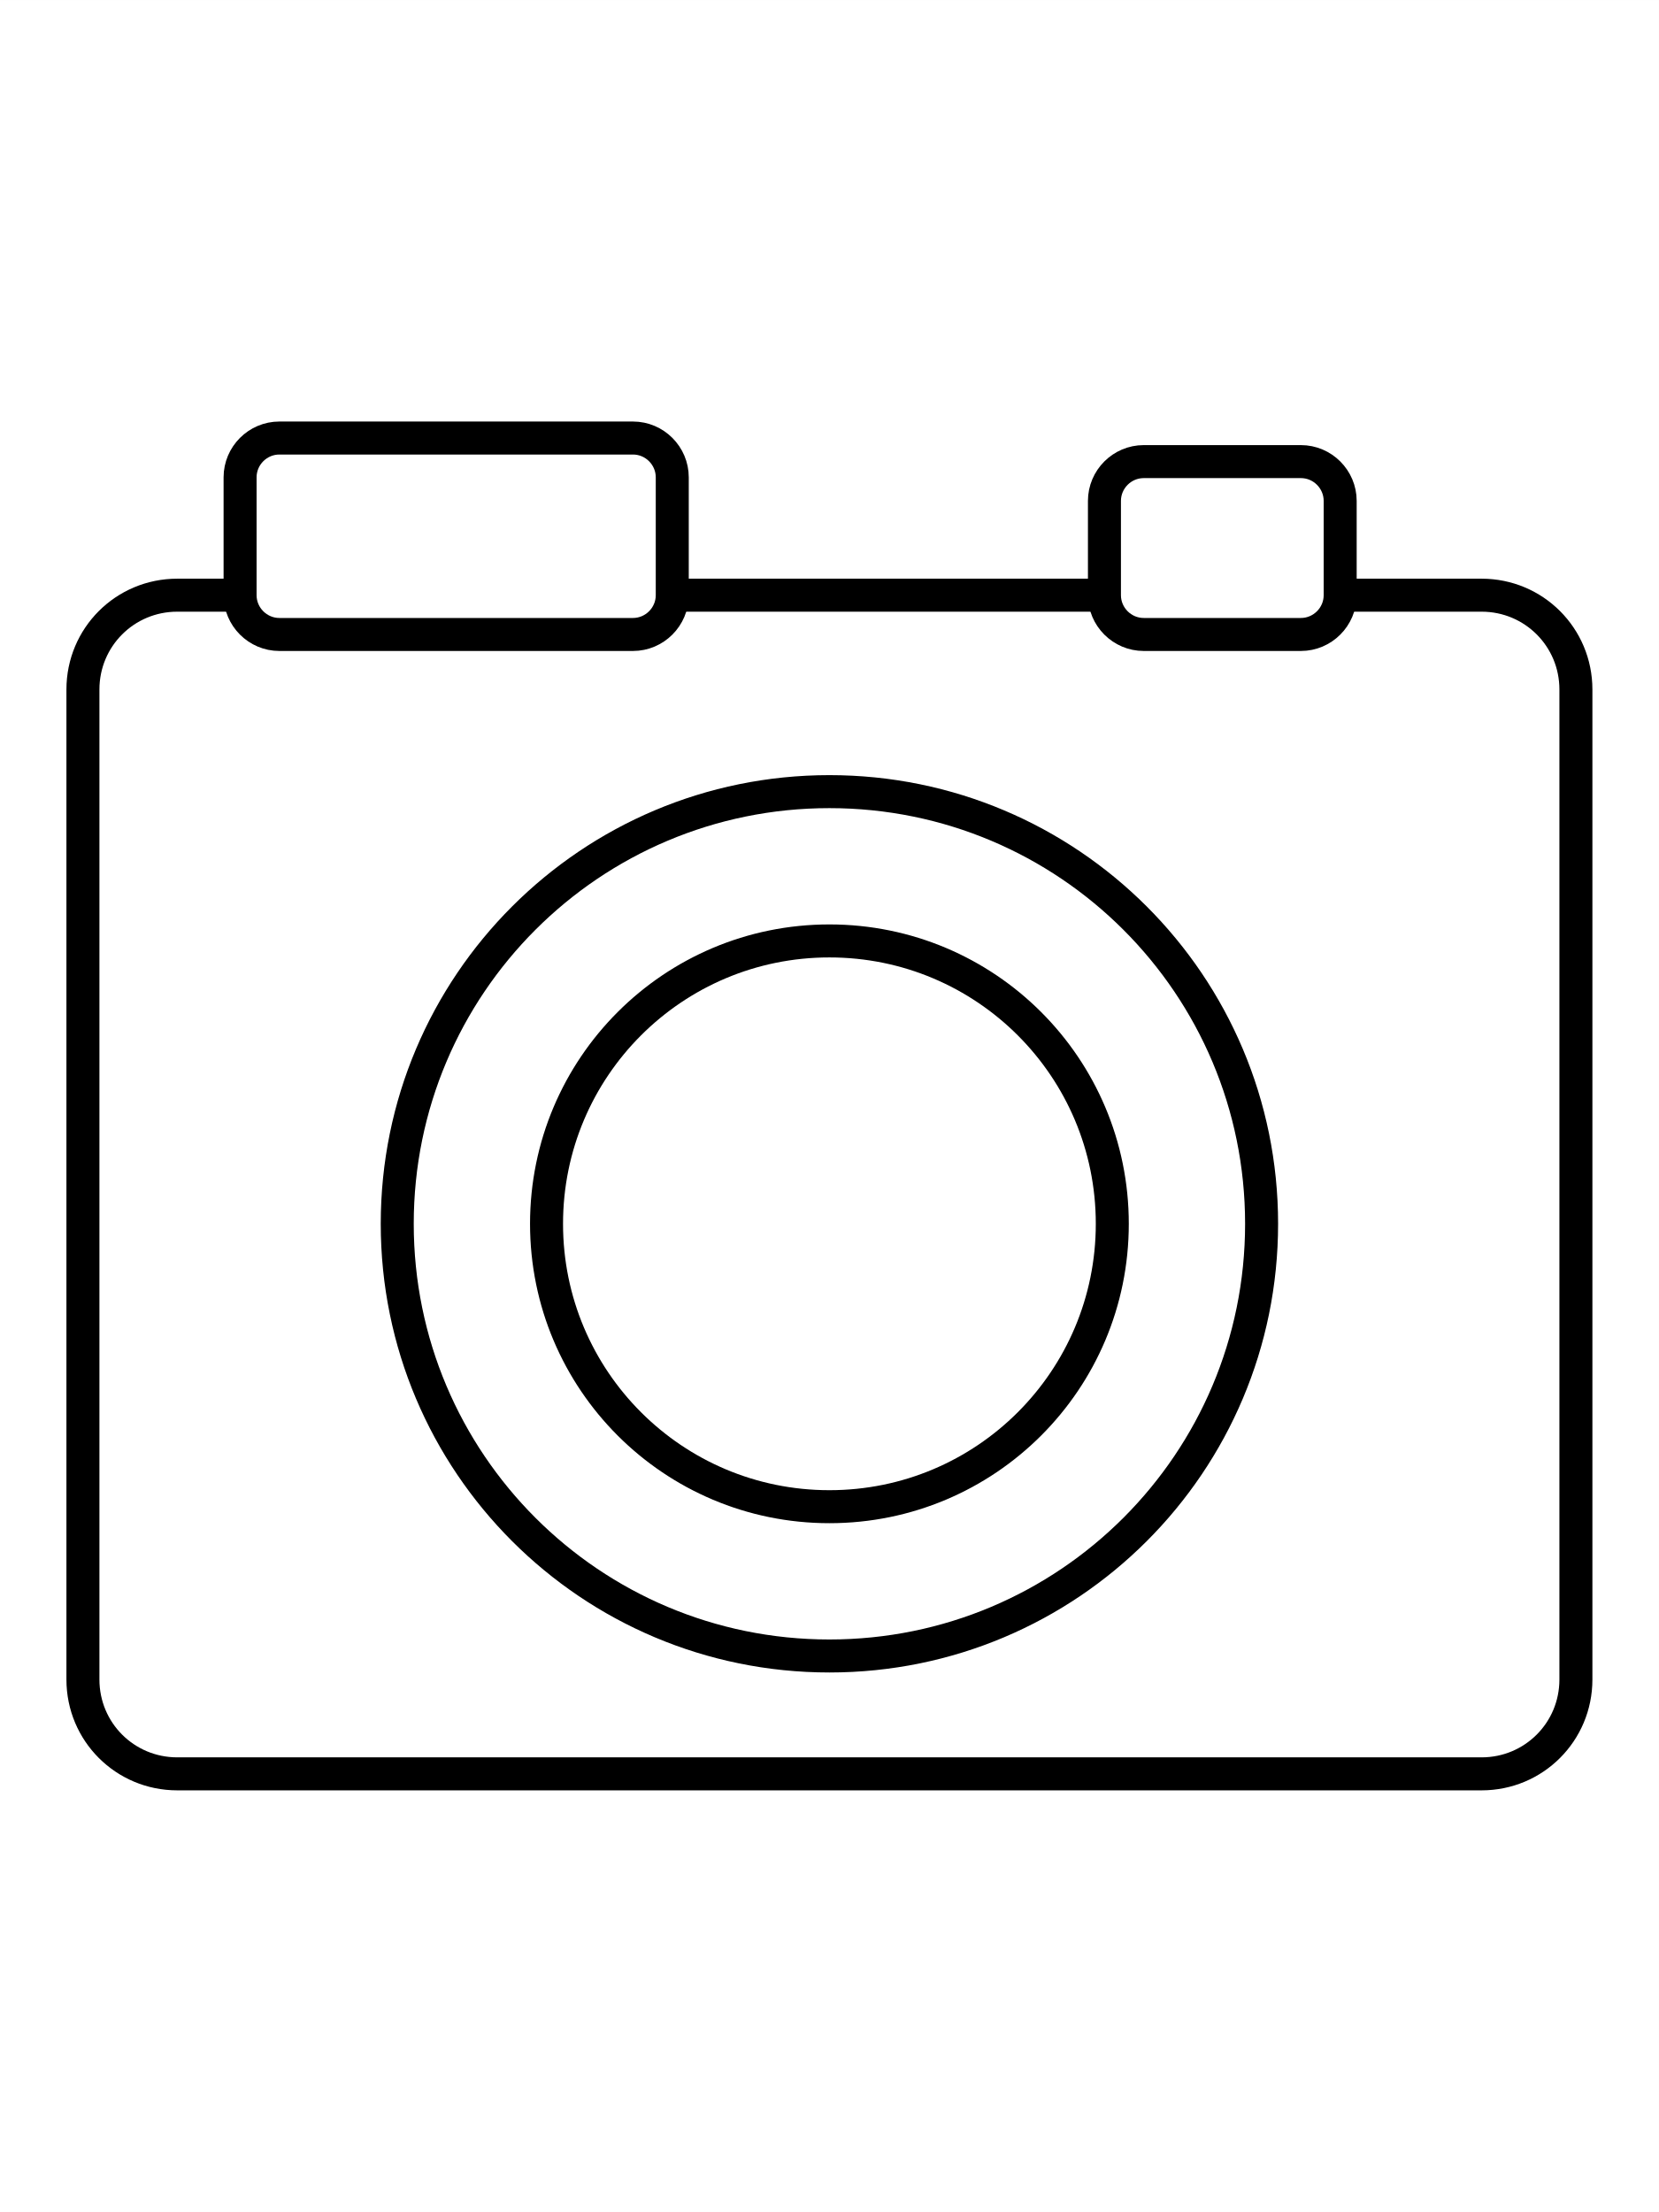
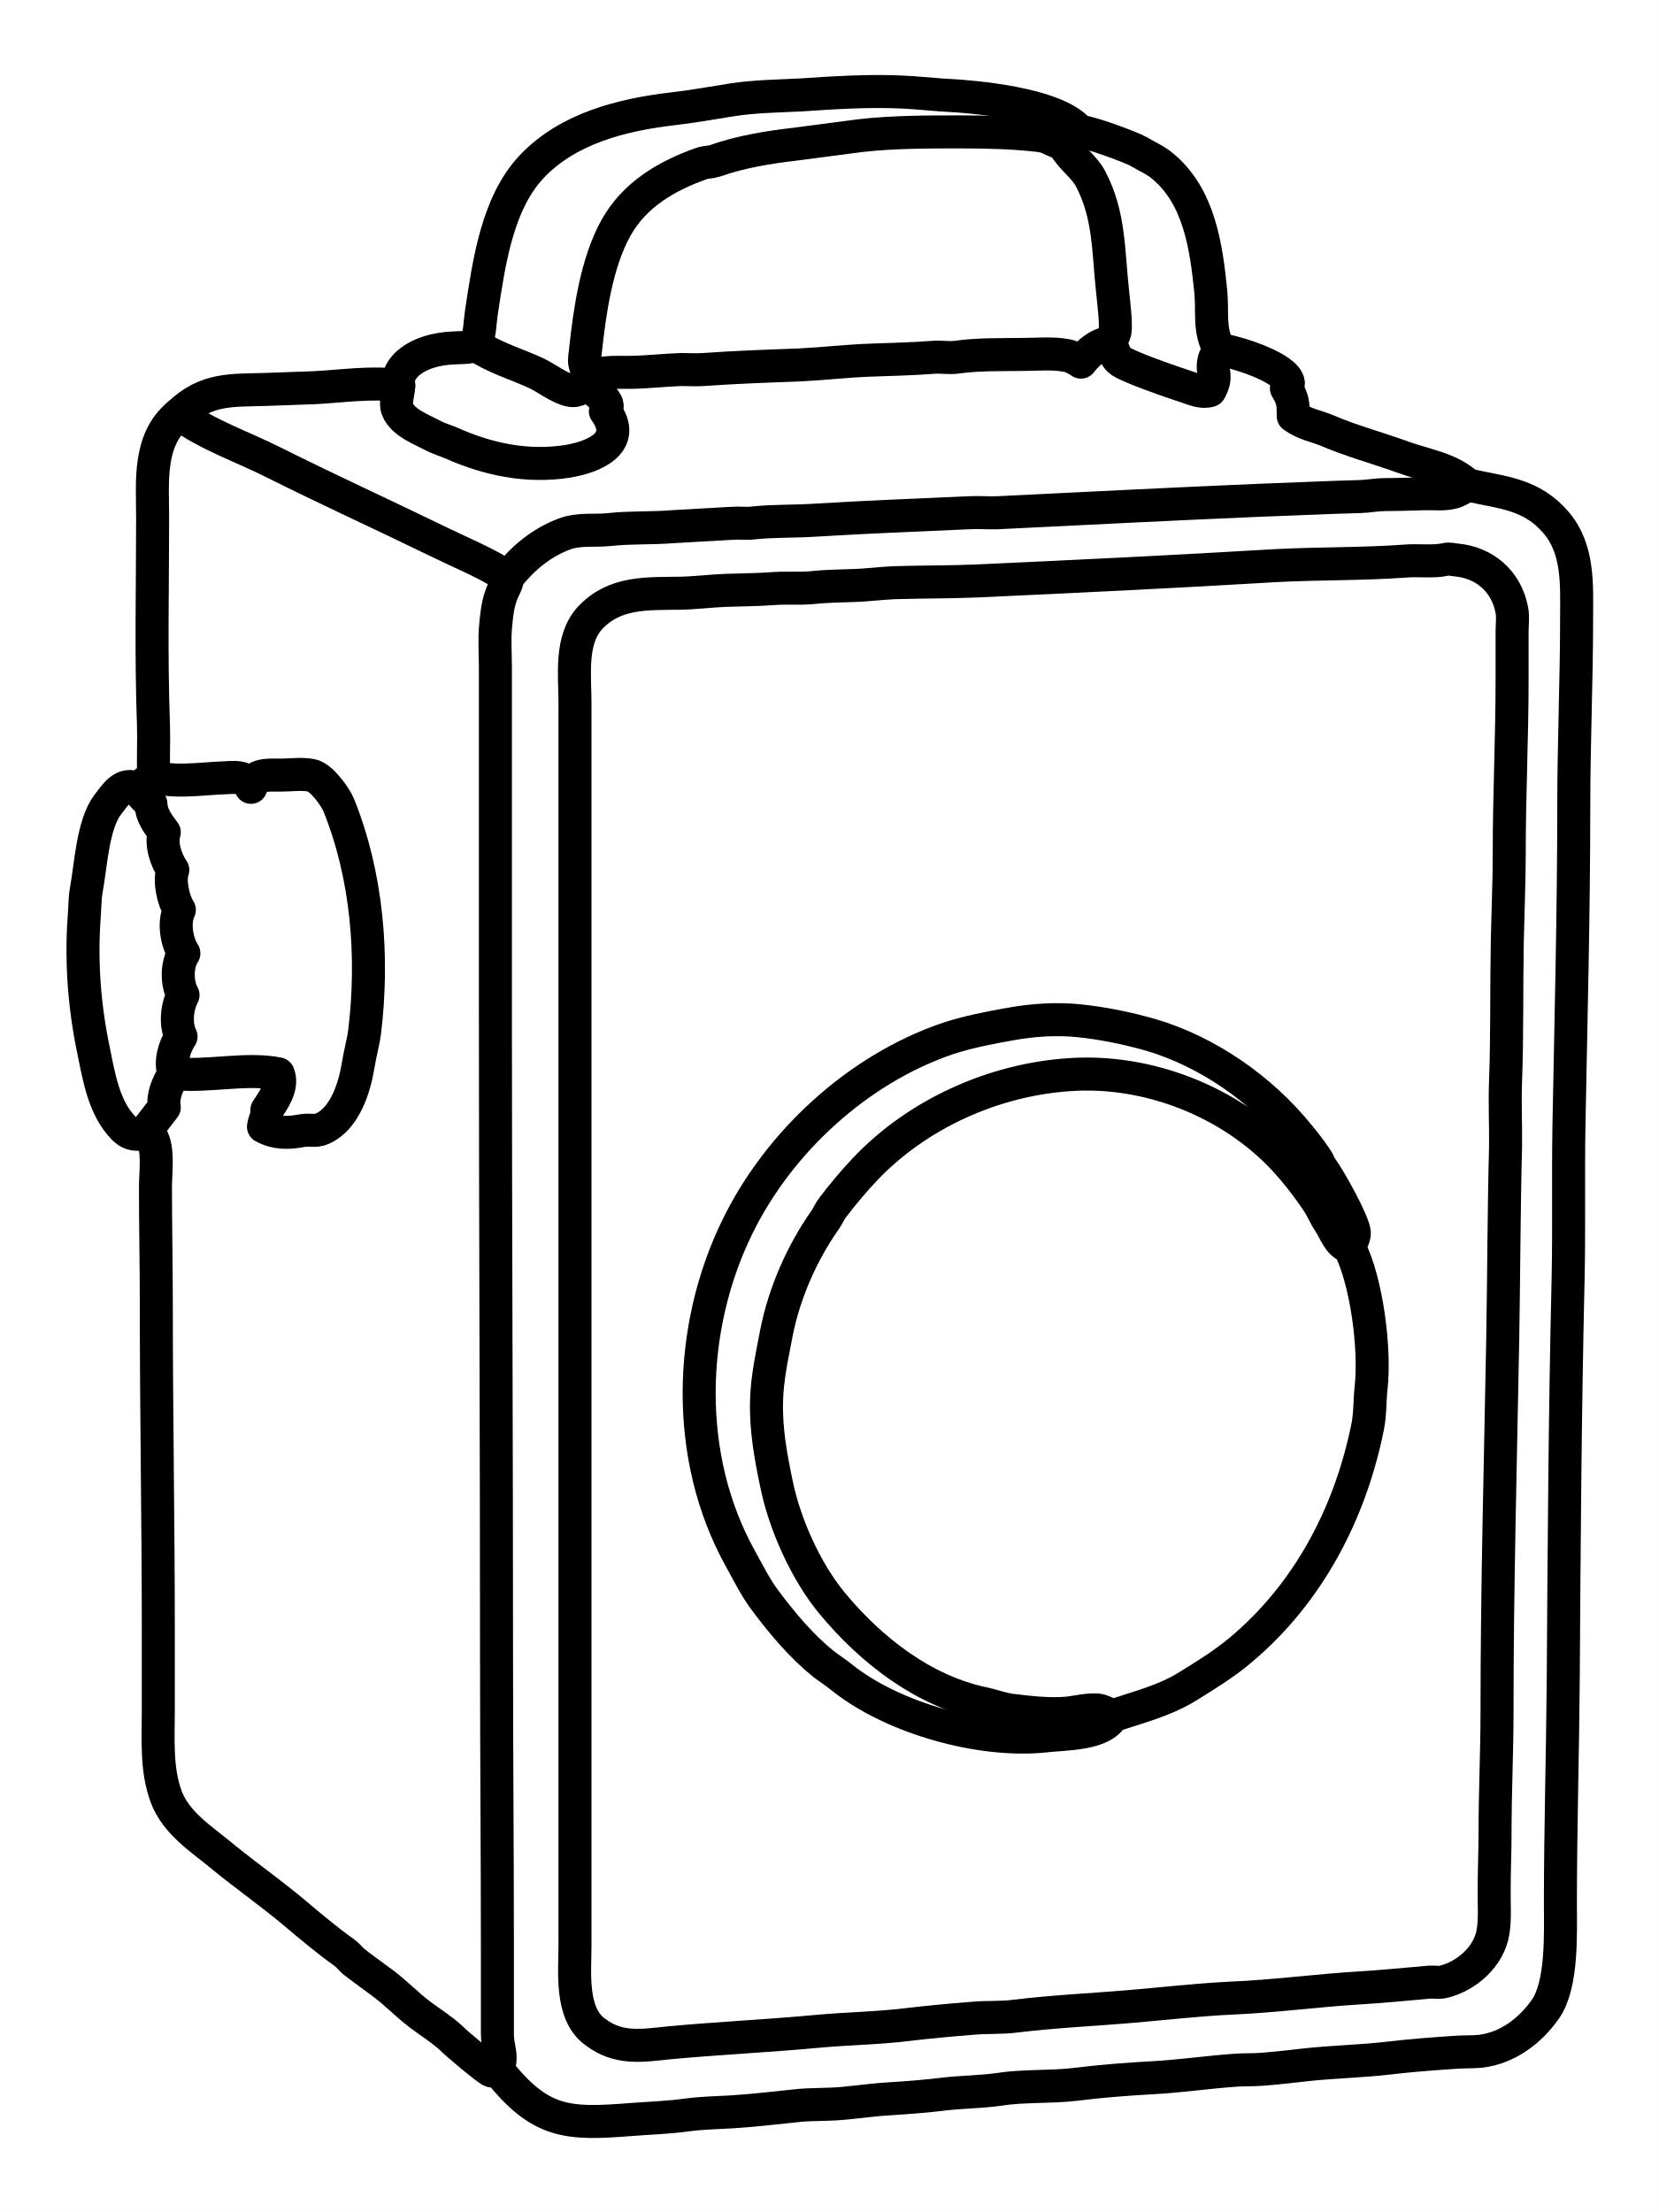
<svg xmlns="http://www.w3.org/2000/svg" version="1.1" viewBox="0 0 600 800" width="5.498in" height="7.331in" role="img" aria-label="The Family Camera, a picture to color">
  <rect width="600" height="800" fill="#fff" />
-   <g transform="translate(-126.316 -196.842) scale(1.421)" fill="#fff" data-bw="white" stroke="#000" stroke-width="8.399" stroke-linecap="round" stroke-linejoin="round">
-     <path d="M134 290 L466 290 C479.3 290 490 300.7 490 314 L490 566 C490 579.3 479.3 590 466 590 L134 590 C120.7 590 110 579.3 110 566 L110 314 C110 300.7 120.7 290 134 290 Z" />
-     <path d="M160 250 L250 250 C255.5 250 260 254.5 260 260 L260 290 C260 295.5 255.5 300 250 300 L160 300 C154.5 300 150 295.5 150 290 L150 260 C150 254.5 154.5 250 160 250 Z" />
-     <path d="M380 256 L420 256 C425.5 256 430 260.5 430 266 L430 290 C430 295.5 425.5 300 420 300 L380 300 C374.5 300 370 295.5 370 290 L370 266 C370 260.5 374.5 256 380 256 Z" />
-     <path d="M410 450 C410 510.8 360.8 560 300 560 C239.2 560 190 510.8 190 450 C190 389.2 239.2 340 300 340 C360.8 340 410 389.2 410 450 Z" />
-     <path d="M372 450 C372 489.8 339.8 522 300 522 C260.2 522 228 489.8 228 450 C228 410.2 260.2 378 300 378 C339.8 378 372 410.2 372 450 Z" />
+   <g transform="translate(-8.227 -10.6) scale(1.028)" fill="#fff" data-bw="white" stroke="#000" stroke-width="11.616" stroke-linecap="round" stroke-linejoin="round">
+     <path fill="none" d="M385 58.7 C384 59.8 383.3 60.8 382.7 62 C385.1 66.1 389.4 68.9 391.7 73.2 C398.4 85.9 397.9 98.7 399.4 112.4 C399.7 115.8 400.8 123.9 400.3 127 C400 128.3 399.1 129.7 398.6 130.9 M385 58.7 C379.9 62.5 379.1 58.6 373.8 58 C364.5 56.9 355.1 56.7 345.7 56.7 C334.1 56.7 322.3 56.7 310.8 58 L287.9 61 C278.4 62.1 268.5 63.7 259.5 66.9 C258 67.4 256.4 67.3 254.9 67.8 C242.6 72.1 231.2 78.8 224.7 90.5 C217.9 102.7 215.5 119.7 214 133.5 C213.9 134.8 213.5 136.7 213.7 137.9 C214.2 140.8 215.5 141 214.7 144.3 M398.6 130.9 C399.6 132.7 400.2 135.6 401.8 137 C404.1 139.2 421 144.9 425.2 146.3 C428 147.2 430.8 148.6 433.7 147.7 M398.6 130.9 C394.3 131.2 390.9 134.4 388.3 137.7 M175.3 131.7 C182.3 136.3 189.3 138.2 196.7 141.6 C200.3 143.3 204.7 146.8 208.5 147.6 C211.4 148.2 213.2 146.5 214.7 144.3 M437 133.3 C436.3 134.5 435.4 135.8 435.1 137.2 C434.1 141.5 436.6 142.4 433.7 147.7 M388.3 137.7 C386.8 136.7 385.3 135.8 383.4 135.4 C378.2 134.4 372.9 135 367.6 135 C359.8 135.1 351.9 134.9 344.3 136 C341.7 136.3 339 135.8 336.4 136 C329 136.6 321.7 136.7 314.3 137 C305.9 137.3 297.5 138.3 289.1 138.7 C277.9 139.1 266.8 139.5 255.6 140.3 C253 140.5 250.3 140.3 247.7 140.3 C241.5 140.5 235.2 141.3 228.9 141.3 C223.9 141.4 218.7 140.6 214.7 144.3 M214.7 144.3 C214.6 144.8 214.1 145.6 214.3 146.1 C214.5 146.7 215.7 146.7 216.2 146.9 C217.7 147.9 221.3 150.9 221.6 152.8 C221.8 153.7 221.3 154.2 221 155 M148.3 145.9 C148.3 148.5 146.8 152 147.9 154.4 C149.8 159 156.1 161.3 160.3 163.5 C162.5 164.7 164.8 165.3 167.1 166.3 C179.9 172 193.7 174.8 207.7 172.6 C216.9 171.1 229 166.1 221 155 M71 156 C81.1 163.4 93.2 167.4 104.3 173 C123.5 182.6 143 191.5 162.3 200.9 C170.5 204.9 179 208.3 186.7 213.3 M524.4 180.9 C522.9 181.8 521.1 183 519.3 183.5 C516.2 184.4 512.3 183.9 509.1 184 C504.5 184.1 500 184.3 495.4 184.3 C492.5 184.3 489.5 184.9 486.5 185 C474.8 185.3 463 185.9 451.3 186.3 C420.4 187.6 389.6 189.2 358.8 190.7 C355.5 190.8 352.2 190.5 348.8 190.7 C330.9 191.5 312.8 192.2 294.9 193.3 C287.5 193.8 280.1 193.5 272.8 194.3 C270.5 194.6 268.1 194.2 265.7 194.4 L244.6 195.6 C237.2 196.2 229.8 195.8 222.5 196.6 C217 197.2 211.8 196.2 206.5 198.2 C198.5 201.2 191.9 206.7 186.7 213.3 M186.7 213.3 C186.4 215.8 185.1 217.5 184.3 219.8 C183.1 223.2 182.7 226.8 182.4 230.3 C181.9 235.1 182.3 240.1 182.3 244.9 L182.3 274.4 L182.3 364 C182.3 440.5 182.7 517.2 182.7 593.9 C182.7 627.7 183 661.5 183 695.4 L183 725.8 C183 731.4 185 732.7 183.2 738.6 M62.1 283.2 C67.3 286 79.7 284.2 86 284 C90 283.9 94.4 282.8 96.3 287.3 M96.3 287.3 C96.9 282.4 102.8 283 106.8 283 C110.2 283 114.2 282.4 117.6 283.1 C121 283.7 126 290.6 127.2 293.6 C137.2 318.4 139.5 346.8 136.3 373.2 C135.8 377.2 134.6 381.2 134 385.2 C132.7 393.1 129.3 403.9 121.4 407.4 C119.1 408.5 116.6 407.6 114.2 408.1 C109.3 409 105.1 409.1 100.7 406.7 M56.3 287.7 C57.6 289.8 59.4 291.4 61.1 293.1 M61.1 293.1 C61.2 296.9 63.5 300.1 65.8 303.1 M65.8 303.1 C64.5 307.2 66.4 312.9 68.8 316.4 M68.8 316.4 C67.4 320.1 69 327.2 71.1 330.4 M71.1 330.4 C69 334.8 70.1 341.7 72.7 345.7 M72.7 345.7 C70.1 349.6 70.1 356.4 72.4 360.4 M72.4 360.4 C70.2 364.6 69.6 370.7 71.7 375 M71.7 375 C69.4 378.4 67.6 384.2 69.3 388 M69.3 388 C81.1 389.3 94.7 385.8 105.9 388.1 M69.3 388 C67.1 391.4 65.1 395.8 65.8 399.9 M105.9 388.1 C107.7 392.4 104.3 397.3 101.9 400.8 M65.8 399.9 L60 407.4 C60.4 408.5 60.7 409.3 61.3 410.3 M101.9 400.8 C102.2 403 101 404.4 100.7 406.7 M482.7 449 C483.3 447.7 484.6 445.6 484.5 444 C484.2 440.1 475.6 424.8 473 421.3 C472.2 420.3 471.9 419 471.1 417.9 C469.3 415.2 467 412.2 464.9 409.7 C451.8 393.5 432.9 380.3 412.9 374.4 C404.4 372 396.2 370.3 387.4 369.4 C379.6 368.6 371 369.2 363.4 370.6 C356.1 371.9 348.8 373.3 341.7 375.6 C310 386.3 282 412 267.4 442 C249.9 477.8 248.8 523.1 268.4 558.5 C271.2 563.5 273.8 568.9 277.3 573.5 C283.2 581.4 290 589.5 297.7 595.7 C299.8 597.3 302 598.7 304.1 600.4 C322 614.8 353.4 623.6 376.2 621 C382.5 620.3 396.3 620.5 399.3 614 M482.7 449 C488.9 461.1 491.9 485 490.4 498.5 C489.9 503 490.1 507.7 489.2 512.2 C483.1 542.6 468.4 570.8 444.4 590.9 C438.7 595.7 432.2 599.7 425.9 603.6 C417.7 608.7 408.3 611 399.3 614 M482.7 449 C478.9 447.9 477.7 443.3 475.6 440.2 C474.1 438 473.2 435.6 471.8 433.5 C468.2 428 464.1 422.8 459.7 418 C440.8 397.8 411.7 386.4 384.1 388.4 C357.5 390.2 330.8 402.2 312.4 421.6 C308.3 425.9 304.5 430.5 300.9 435.2 C299.9 436.5 299.3 438.1 298.3 439.5 C290.1 451.2 284 465.1 281.2 479.1 C279.7 487.1 277.9 494.9 277.7 503.1 C277.4 513.2 279.2 523 281.3 532.9 C284.2 546.8 291.6 563.3 300.8 574.4 C314.5 590.9 332.9 605.3 354.3 609.7 C357.4 610.4 360.6 611.6 363.8 612 C370.3 612.8 377.2 613.6 383.8 613 C387.1 612.6 390.7 611.7 394 611.9 C395.7 612 397.8 613.3 399.3 614 M516.7 207.1 C518 206.8 519.1 207.2 520.3 207.3 C530.3 208.2 538 214.8 539.9 224.9 C540.4 227.2 540 230 540 232.3 L540 249.4 C540 269.6 539 289.7 539 309.9 C539 320.8 538.5 331.6 538.3 342.5 C538 358.5 538.3 374.6 537.7 390.6 C537.4 398.3 537.8 406.1 537.7 413.9 C537.1 436.5 537.1 459.1 536.7 481.8 C535.9 525.3 534.7 568.8 534.7 612.3 C534.7 626.6 534 640.9 534 655.3 C534 661.8 533.7 668.3 533.7 674.8 C533.6 679.8 534.1 685 533.3 690 C531.9 698.6 524.1 705.5 516 707.5 C514.3 708 512.4 707.5 510.6 707.7 C502.6 708.4 494.5 709.2 486.4 709.7 C471.2 710.6 456.1 712.7 440.9 713.3 C428.9 713.9 416.9 715.3 405 716.3 C391.9 717.4 378.6 718 365.5 719.6 C360.4 720.3 355.2 719.9 350 720.4 C342.4 721 334.8 721.7 327.2 722.6 C316.6 723.9 305.9 724 295.3 725 C278.1 726.6 260.8 727.4 243.6 729 C233.8 730 225.7 731.5 217.3 725.1 C208.6 718.7 210.3 704.1 210.3 694.7 L210.3 614.7 L210.3 328.9 L210.3 257.6 C210.3 248 208.5 235.4 215.6 227.7 C224.3 218.4 235.6 219.2 247.4 219 C252.7 218.9 258 218.2 263.3 218 C268.8 217.8 274.2 217.8 279.7 217.4 C284.5 217 289.3 217.5 294.1 217 C298.8 216.5 303.3 216.5 308 216.3 C312.9 216.2 317.7 215.5 322.6 215.3 C332.2 215 341.9 215.1 351.5 214.7 C386.6 213.1 421.7 211.4 456.8 209.3 C472 208.5 487.2 208.8 502.4 207.7 C507 207.3 512.2 208.1 516.7 207.1 Z" />
+     <path fill="none" d="M385 58.7 C385.7 58.1 386.6 56.9 387.5 56.6 C389.6 56 406.3 62.2 408.6 63.6 C411.4 65.3 414.4 66.5 417 68.7 C430 79.4 432.4 97.2 434 112.9 C434.7 120.4 433.2 126.4 437 133.3 M385 58.7 L387 55.6 C378.2 46.7 351.5 44.3 339.2 43.7 C334.7 43.4 330.3 42.9 325.8 42.7 C313.7 42.1 301.6 42.9 289.6 43.7 C281.6 44.1 273.5 44.2 265.7 45.4 C258.7 46.5 251.6 47.8 244.5 48.6 C226.7 50.7 207.7 55.5 195 69 C182.8 82 180 103.1 177.4 120 C176.8 124.1 176.9 127.9 175.3 131.7 M175.3 131.7 C172.8 132.8 170.6 132.5 167.8 132.7 C161.9 132.9 155.1 134.5 150.8 138.8 C148.8 141 147.9 143 148.3 145.9 M437 133.3 C441.7 133.7 460.8 139.5 461.3 145.1 C461.3 145.8 460.8 146.3 460.6 146.9 M148.3 145.9 C138.4 144.6 128.4 146.2 118.5 146.7 L101.7 147.3 C89.3 147.7 80.7 146.8 71 156 M460.6 146.9 C462.9 150.7 463 152.2 463 156.7 M71 156 C60 164.9 61.7 179.8 61.7 192.4 C61.7 216.7 61.1 241.1 62 265.3 C62.2 271.3 61.8 277.3 62.1 283.2 M463 156.7 C467 159.6 470.6 160 475 161.8 C483.6 165.5 492.7 167.9 501.5 171.1 C509.4 174 518 175 524.4 180.9 M524.4 180.9 C536.6 183.7 546.8 183.9 555.6 194.3 C563.5 203.7 562.7 216.1 562.7 227.6 C562.7 249.7 561.7 271.8 561.7 293.9 C561.7 331.4 560.7 369 560 406.5 C559.7 424.5 560.1 442.5 559.7 460.5 C558.6 507.3 558.3 554.3 558 601.1 C557.8 627.4 557 653.6 557 679.9 C557 690.3 557.8 708.5 551.7 717.2 C546.3 724.9 538.3 730.9 528.8 732 C525.7 732.3 522.5 732.1 519.4 732.4 C511.8 732.9 504.1 733.5 496.5 734.4 C487 735.5 477.4 735.7 467.9 736.7 C462.7 737.3 457.5 737.9 452.3 738.3 C448.9 738.6 445.4 738.4 442 738.7 C432.5 739.4 423 740.8 413.5 741.3 C404.5 741.8 395.5 742.5 386.6 743.6 C377.6 744.7 368.3 744 359.4 745.4 C353.1 746.3 346.7 746.3 340.5 747 C334 747.8 327.6 748.3 321.1 748.7 C315.7 749 310.2 749.8 304.7 750.3 C299.7 750.8 294.6 750.6 289.6 751 C281.6 751.8 273.6 752.8 265.6 753.3 C260.3 753.6 255 753.7 249.7 754.4 C243.2 755.3 236.6 755.5 230 756 C207.6 757.8 198.1 757.4 183.2 738.6 M62.1 283.2 C60.2 284.7 58.4 286.3 56.3 287.7 M56.3 287.7 C51.4 285.2 48.6 289.9 45.9 293.4 C40.6 300.4 40 314.6 38.4 323.2 C37.8 326.6 37.9 329.9 37.6 333.3 C36.5 348.8 37.7 364.5 40.9 379.8 C42.8 389 44.5 400 51.4 407.1 C55.3 411.1 57.7 408.1 61.3 410.3 M61.3 410.3 C63.9 414.4 62.7 422.9 62.7 427.8 C62.7 441.8 63 455.8 63 469.8 C63 507.8 63.7 546.1 63.7 584.1 L63.7 612 C63.7 622.3 62.9 632.8 66.5 642.5 C70.1 652 79.2 657.5 86.6 663.7 C94.8 670.4 103.4 676.4 111.5 683.2 C117.3 688.1 123.1 693 129.3 697.4 C130.4 698.2 131.3 699.4 132.3 700.3 C135.6 702.9 139.1 705.4 142.5 707.9 C147.1 711.3 151.2 715.6 155.8 719.1 C159.4 721.8 163.6 724.4 166.9 727.5 C168.4 729.1 179.6 738.5 180.9 738.9 C181.8 739.1 182.4 738.7 183.2 738.6" />
  </g>
</svg>
